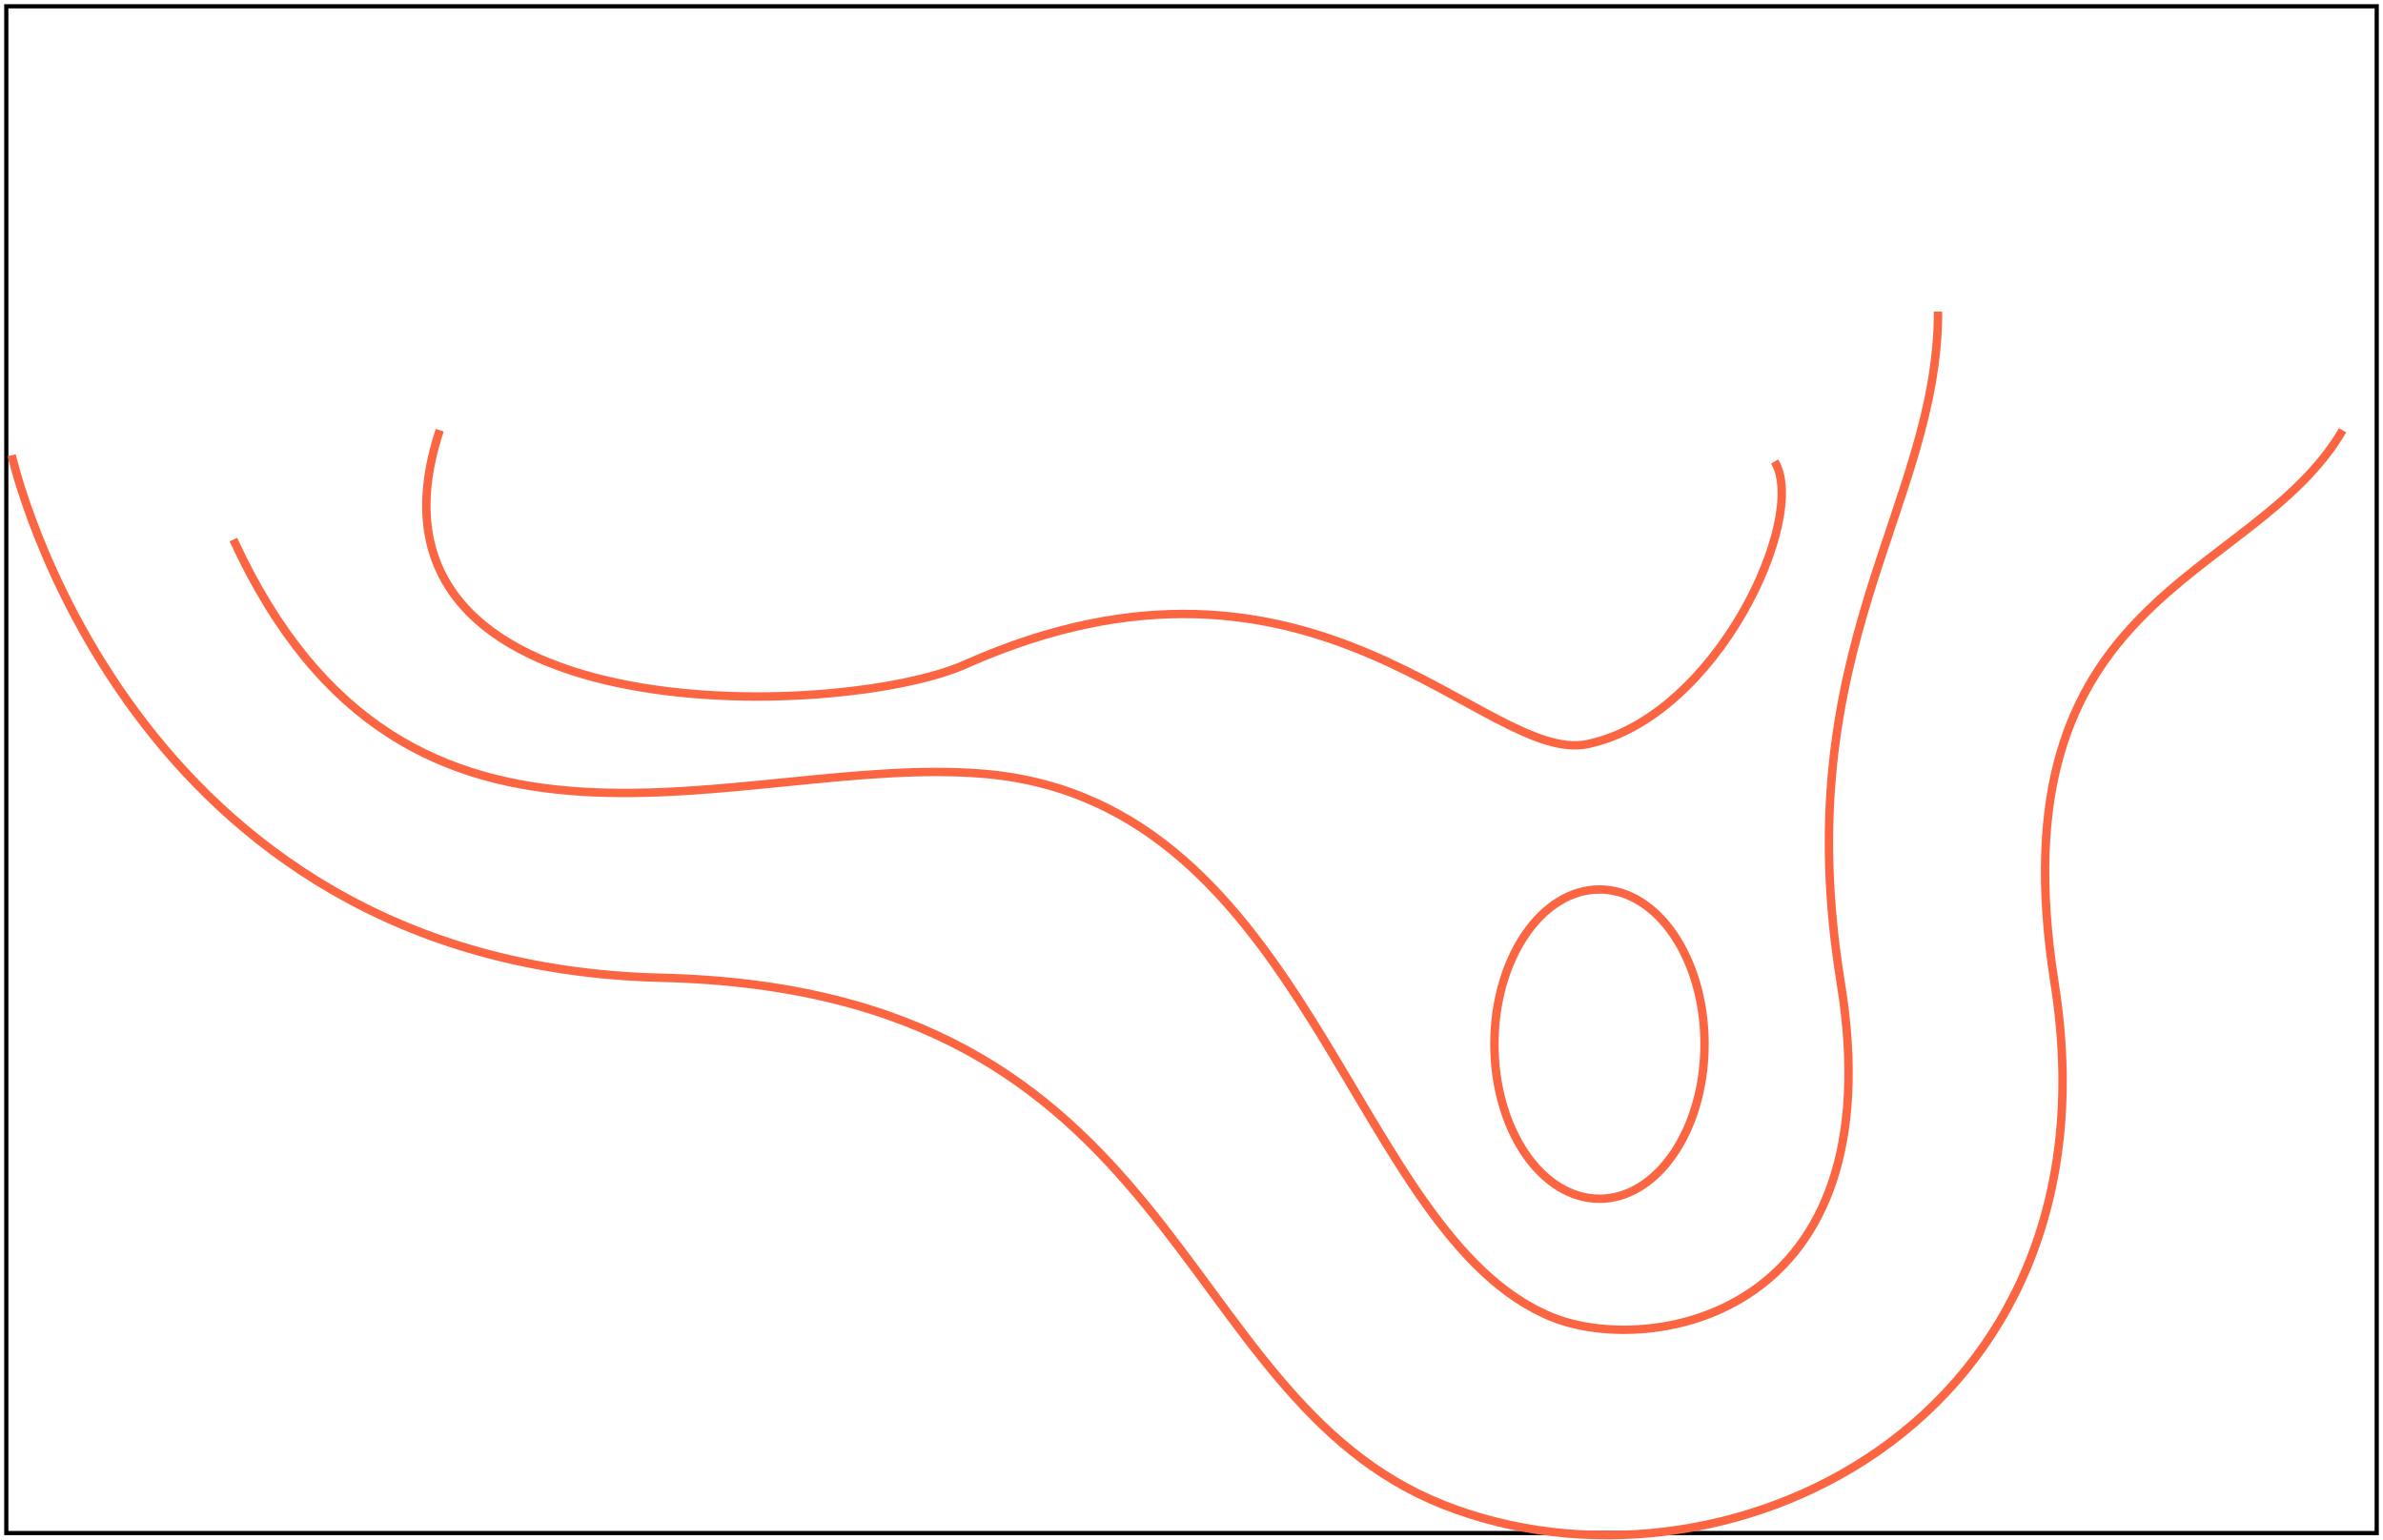
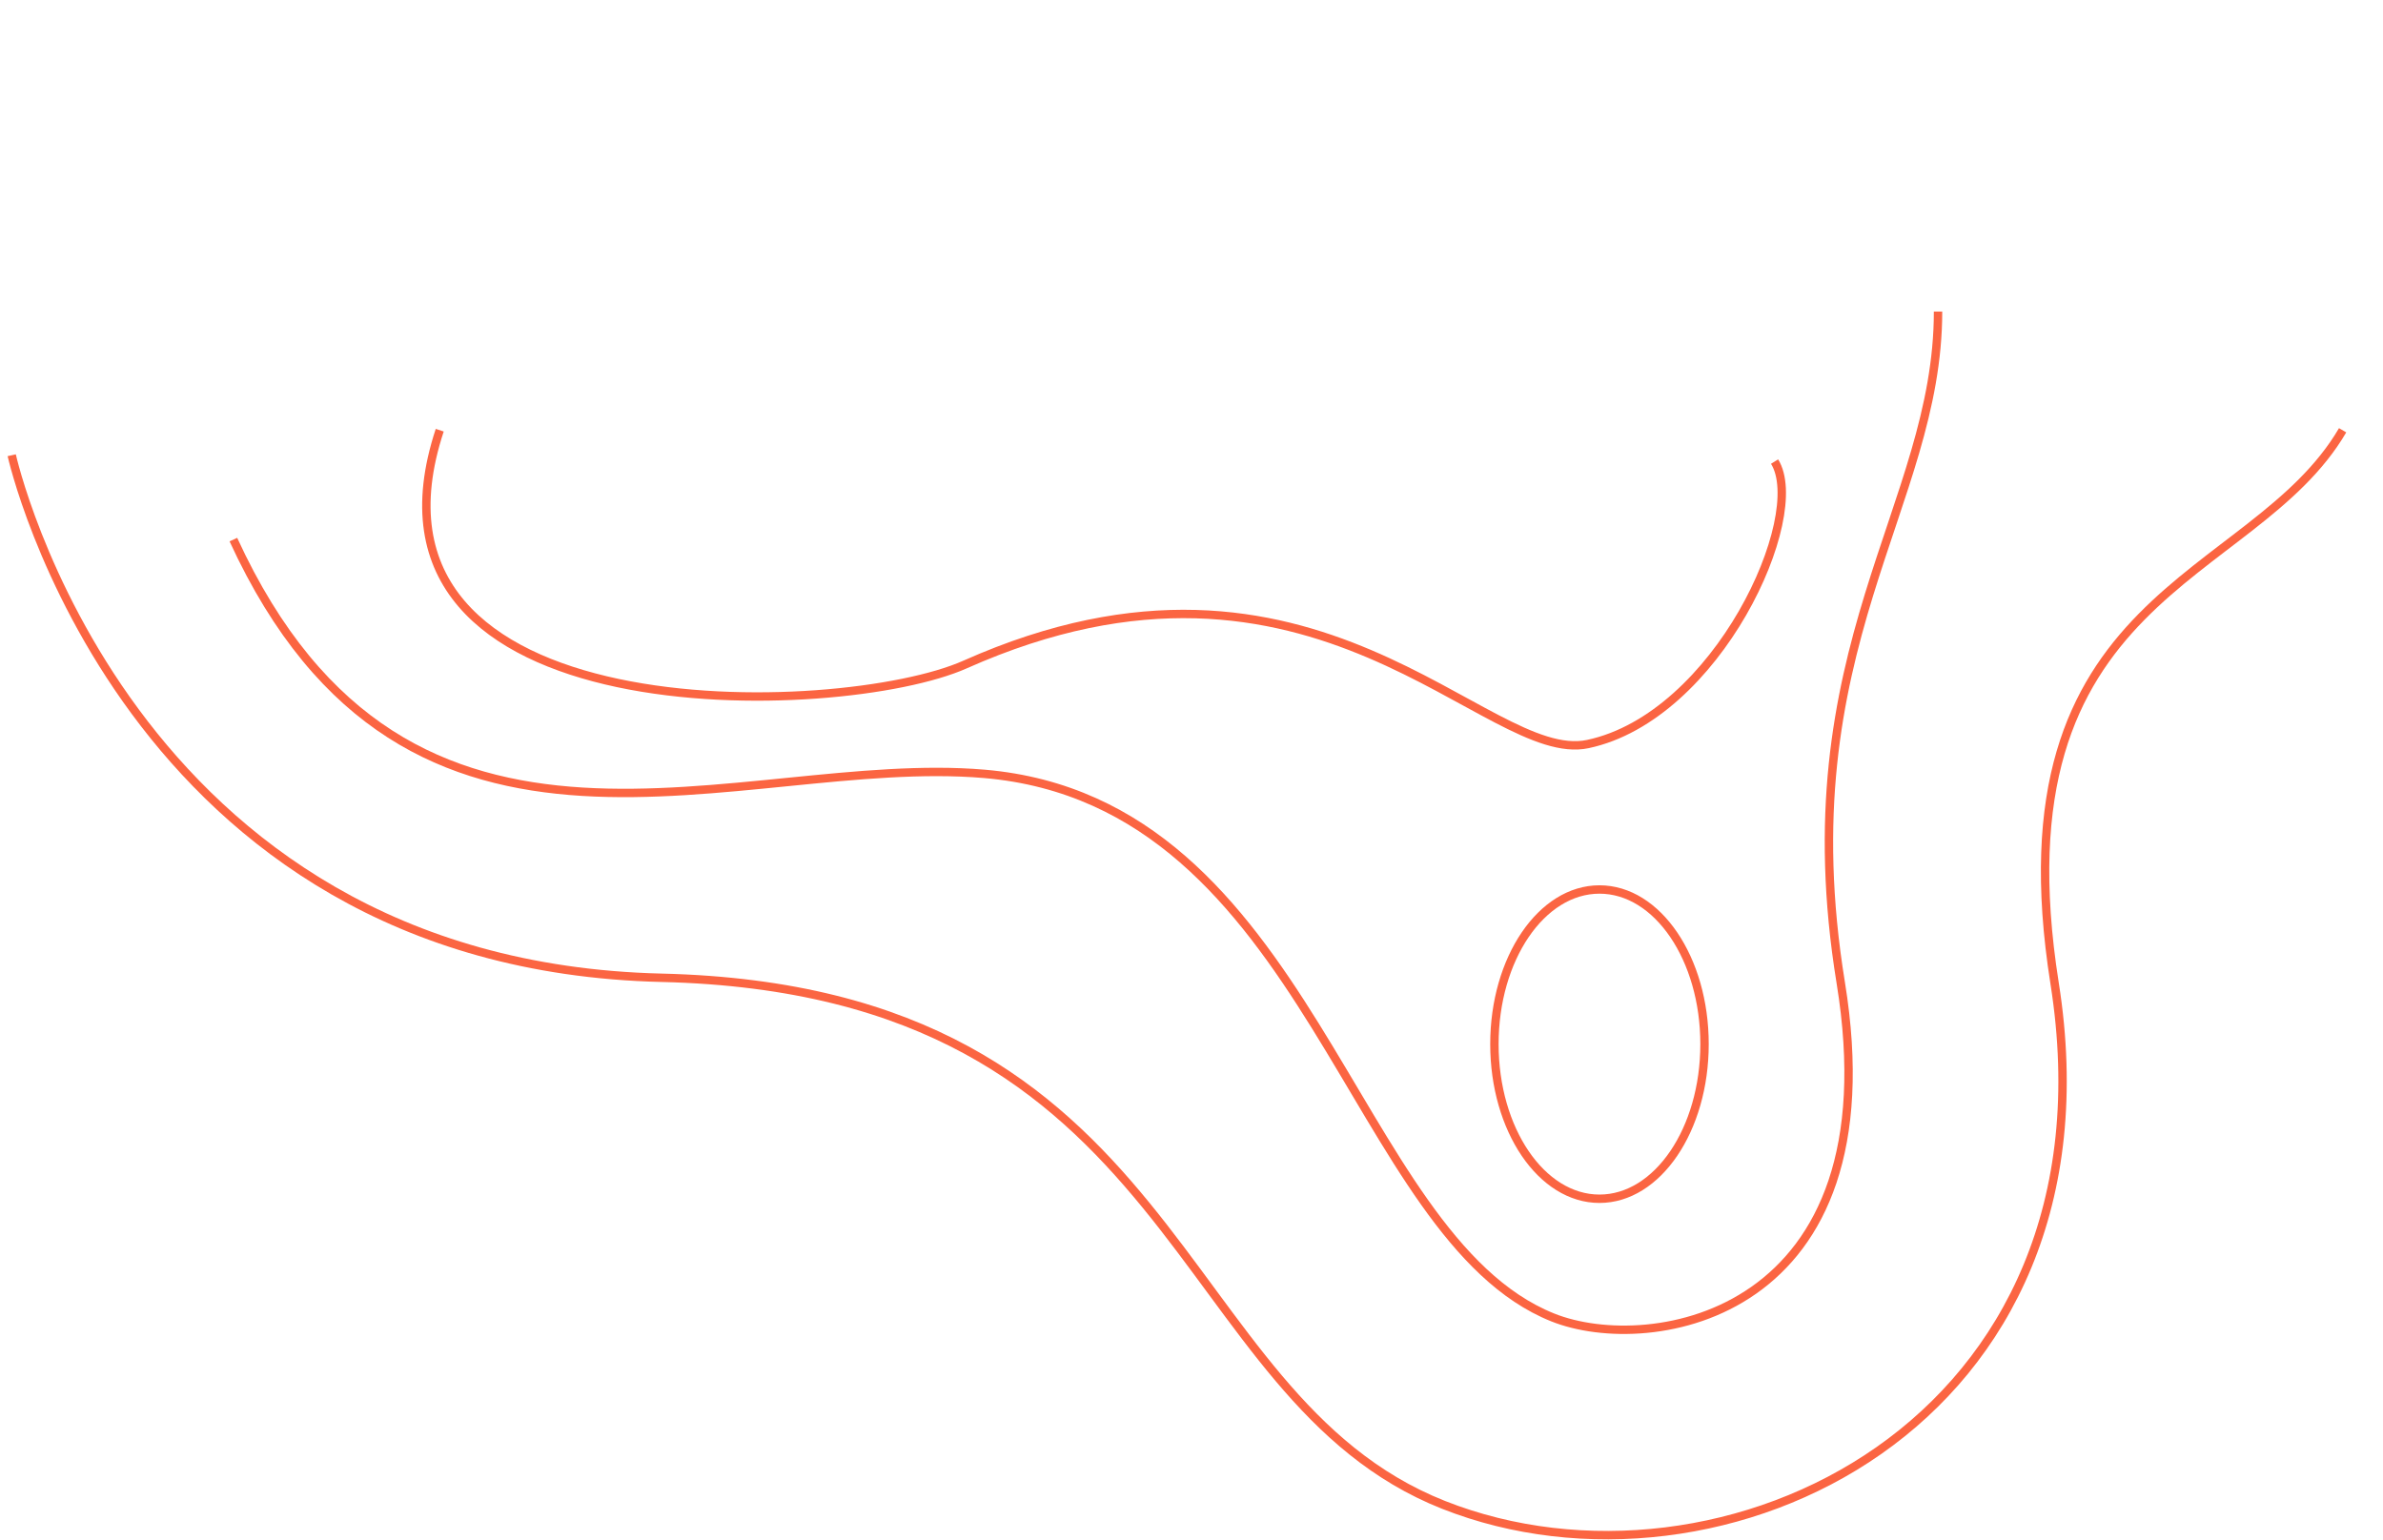
<svg xmlns="http://www.w3.org/2000/svg" width="568" height="367" viewBox="0 0 568 367" fill="none">
-   <rect x="1.5" y="1.5" width="565" height="364" stroke="black" />
+   <rect x="1.5" y="1.5" width="565" height="364" />
  <path d="M558.378 102.582C536.842 139.397 474.896 140.525 489.721 234.405C506.37 339.622 409.952 384.846 344.086 358.783C278.22 332.72 282.845 236.085 157.681 233.113C29.717 230.077 2.796 108.536 2.796 108.536" stroke="#FB6542" stroke-width="2" stroke-miterlimit="10" />
  <path d="M461.942 74.279C461.942 120.923 425.762 154.482 438.752 234.287C451.743 314.092 393.357 323.424 370.095 314.092C321.854 294.733 312.577 191.232 234.66 184.501C176.084 179.47 97.345 219.508 55.627 128.645" stroke="#FB6542" stroke-width="2" stroke-miterlimit="10" />
  <path d="M422.978 110.044C431.126 123.12 409.29 170.858 378.459 177.392C354.112 182.552 313.523 121.219 230.042 158.421C200.347 171.664 80.694 175.585 104.814 102.564" stroke="#FB6542" stroke-width="2" stroke-miterlimit="10" />
  <path d="M381.242 285.798C395.072 285.798 406.284 269.292 406.284 248.931C406.284 228.57 395.072 212.064 381.242 212.064C367.412 212.064 356.2 228.57 356.2 248.931C356.2 269.292 367.412 285.798 381.242 285.798Z" stroke="#FB6542" stroke-width="2" stroke-miterlimit="10" />
</svg>
